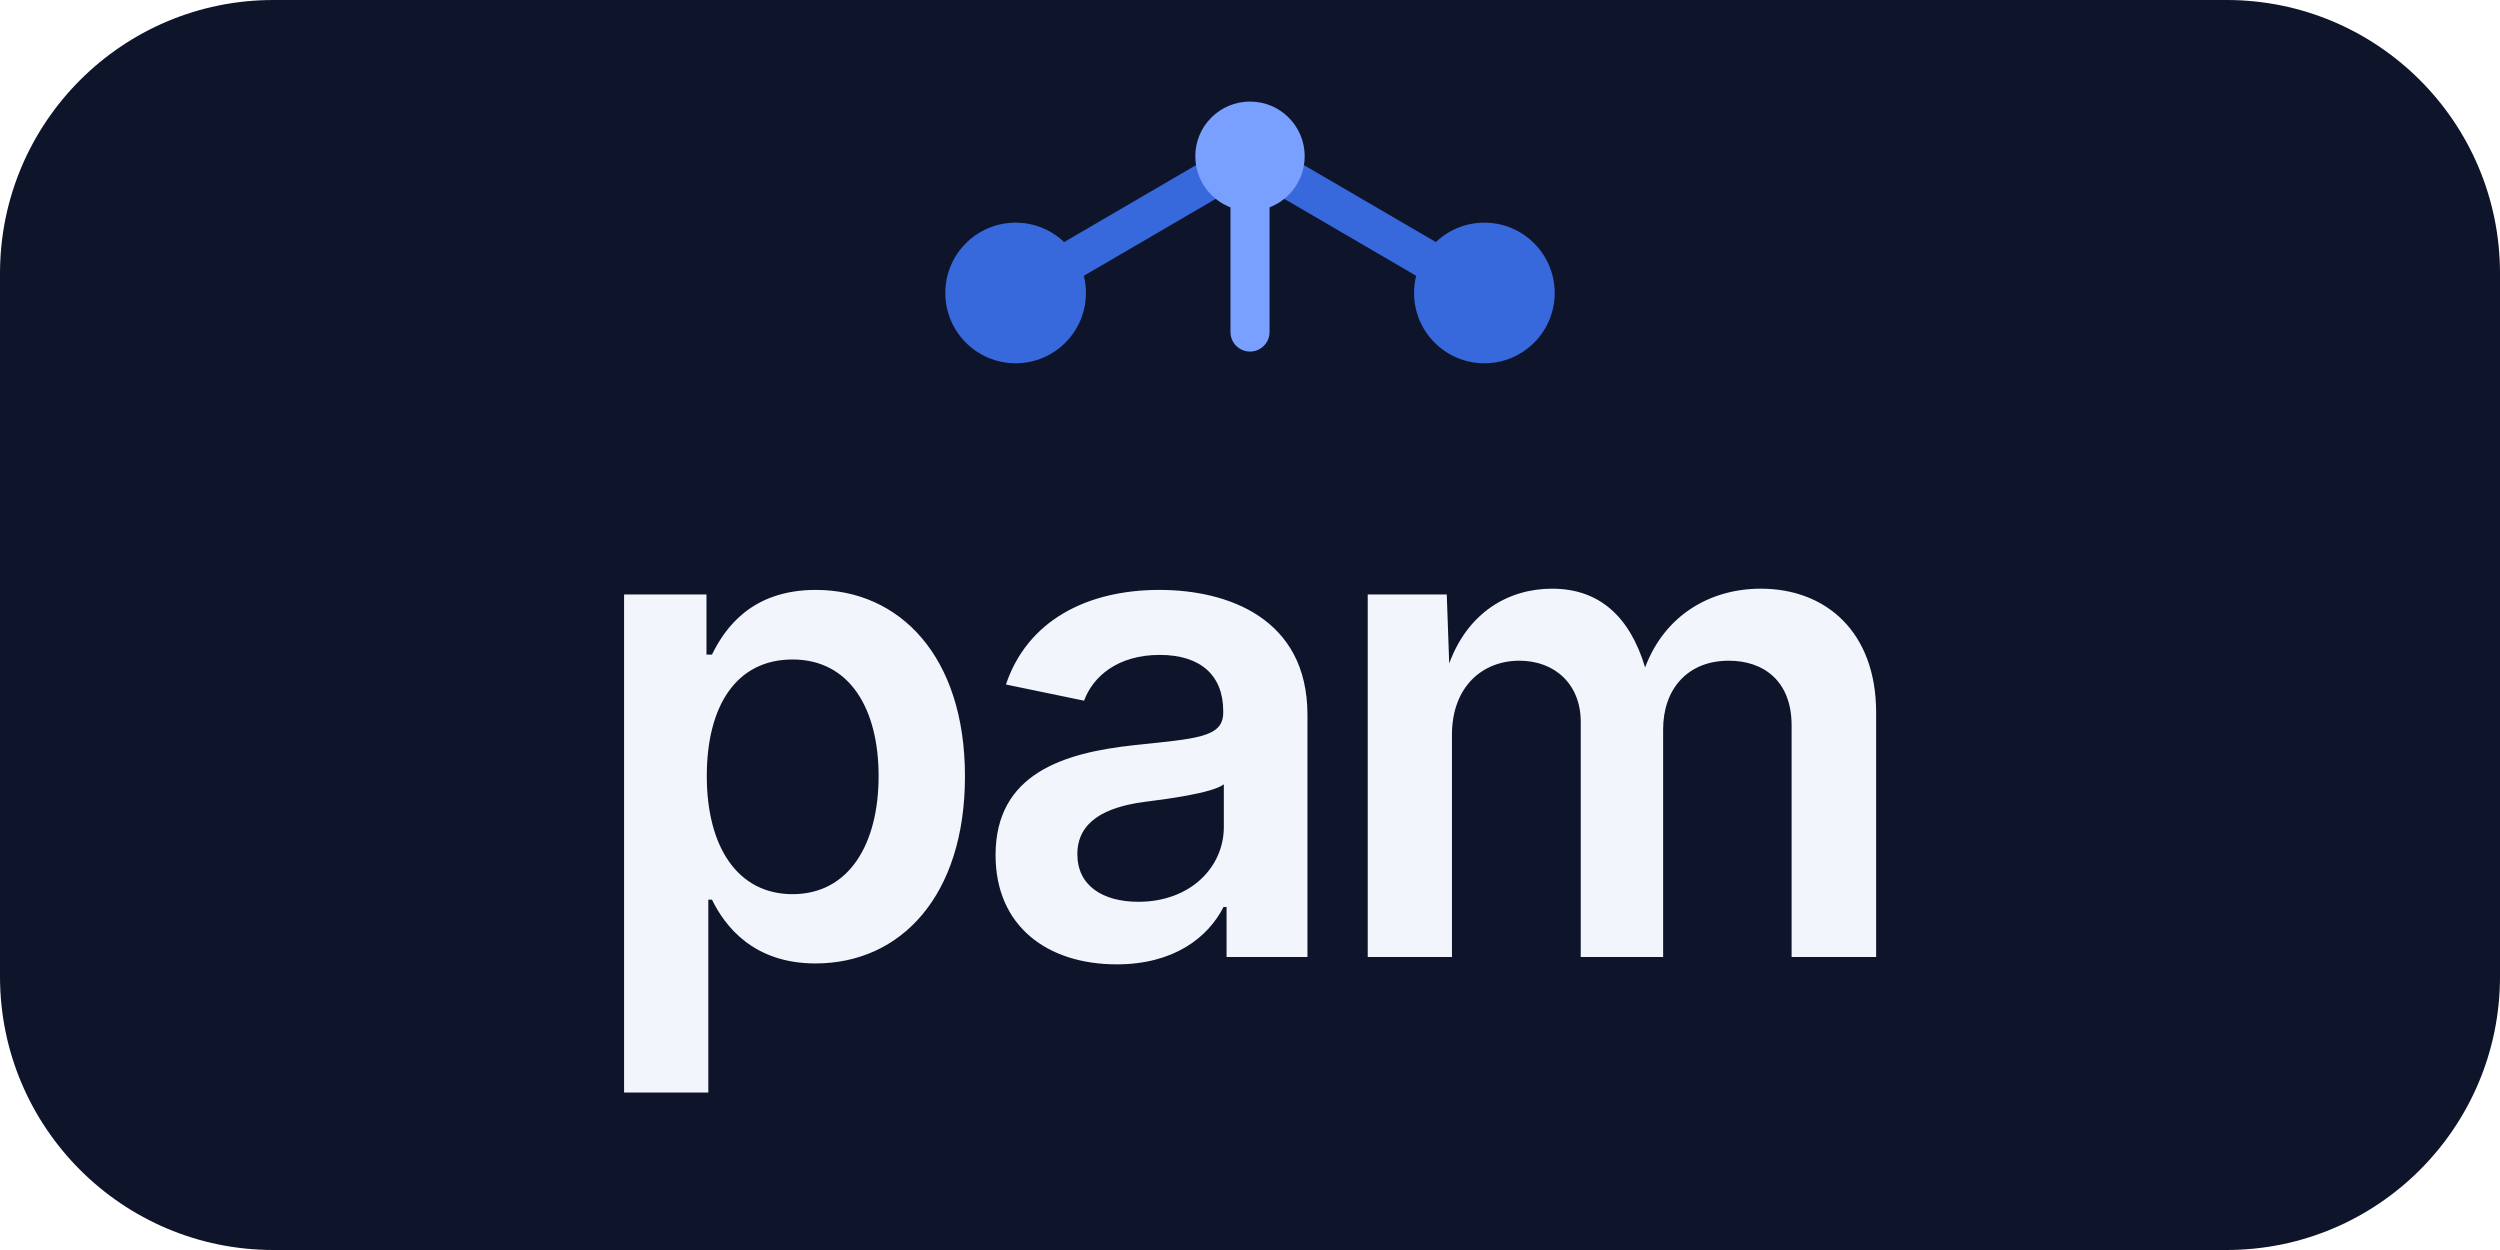
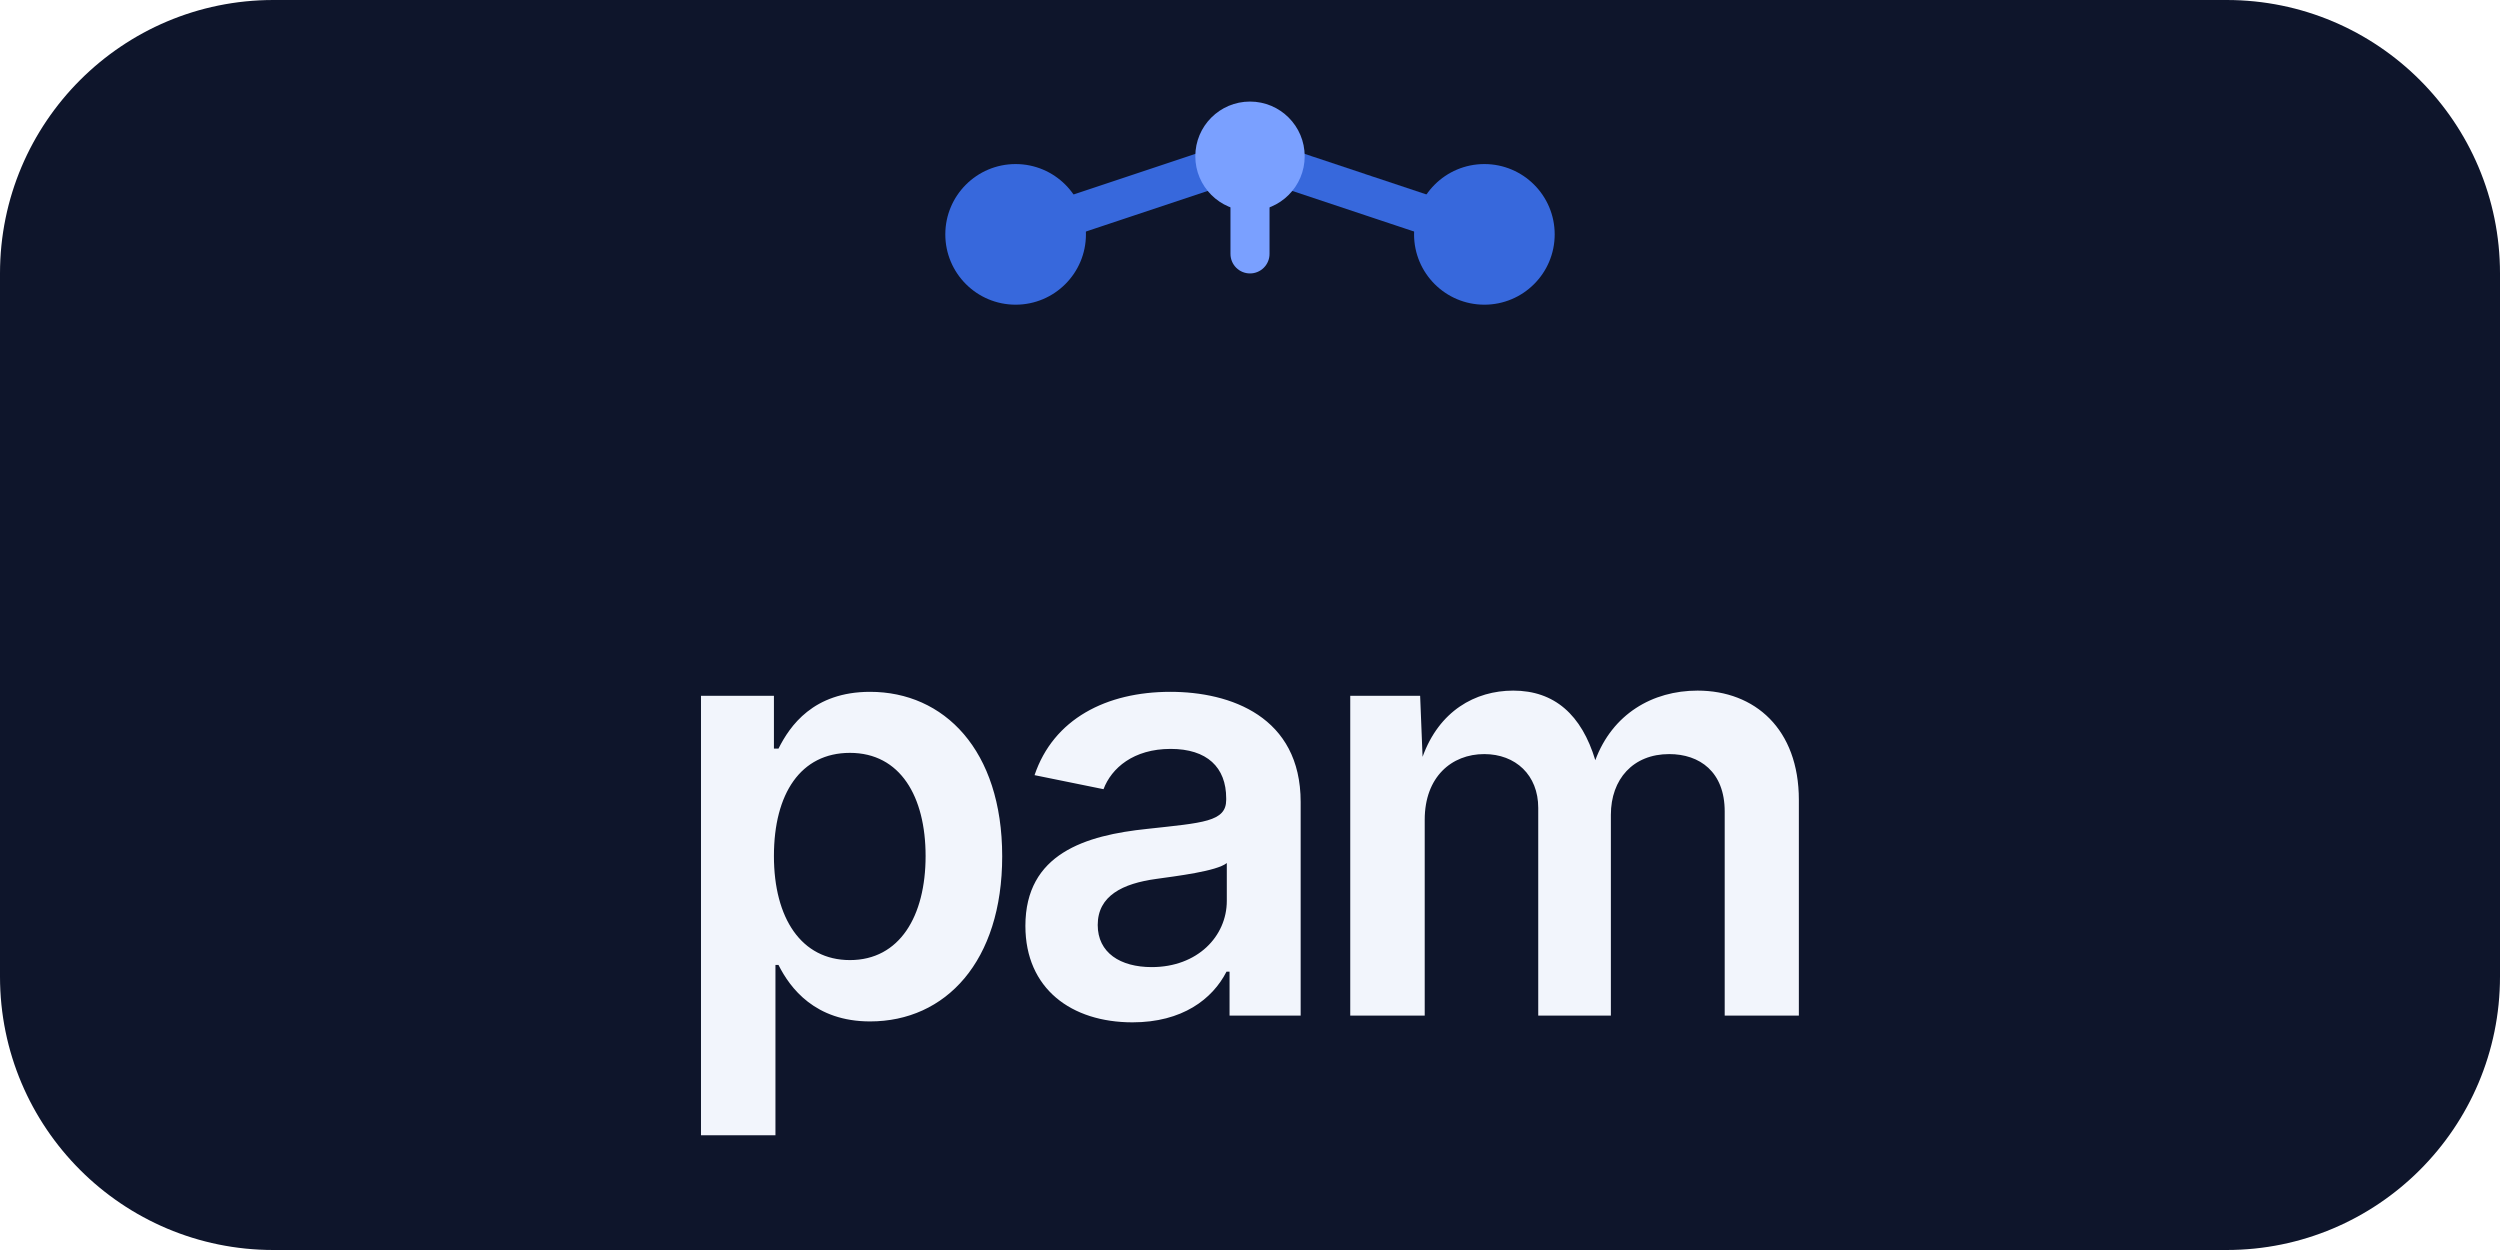
<svg xmlns="http://www.w3.org/2000/svg" viewBox="0 0 128 64" width="128" height="64" role="img" aria-label="Pam logo B">
  <rect width="128" height="64" rx="14" fill="#0e152b" />
-   <path d="M52 15l12-7 12 7" fill="none" stroke="#3768dc" stroke-width="2" stroke-linecap="round" />
-   <path d="M64 8v9" fill="none" stroke="#7aa0ff" stroke-width="2" stroke-linecap="round" />
-   <circle cx="52" cy="15" r="3.6" fill="#3768dc" />
+   <path d="M52 12l12-4 12 4" fill="none" stroke="#3768dc" stroke-width="2" stroke-linecap="round" />
+   <path d="M64 8v5" fill="none" stroke="#7aa0ff" stroke-width="2" stroke-linecap="round" />
+   <circle cx="52" cy="12" r="3.6" fill="#3768dc" />
  <circle cx="64" cy="8" r="2.8" fill="#7aa0ff" />
-   <circle cx="76" cy="15" r="3.6" fill="#3768dc" />
-   <text x="64" y="49" text-anchor="middle" font-family="Inter, system-ui, sans-serif" font-weight="600" font-size="34" letter-spacing="-1.5" fill="#f2f5fc">pam</text>
+   <circle cx="76" cy="12" r="3.6" fill="#3768dc" />
+   <text x="64" y="52" text-anchor="middle" font-family="Inter, system-ui, sans-serif" font-weight="600" font-size="30" letter-spacing="-1.5" fill="#f2f5fc">pam</text>
</svg>
